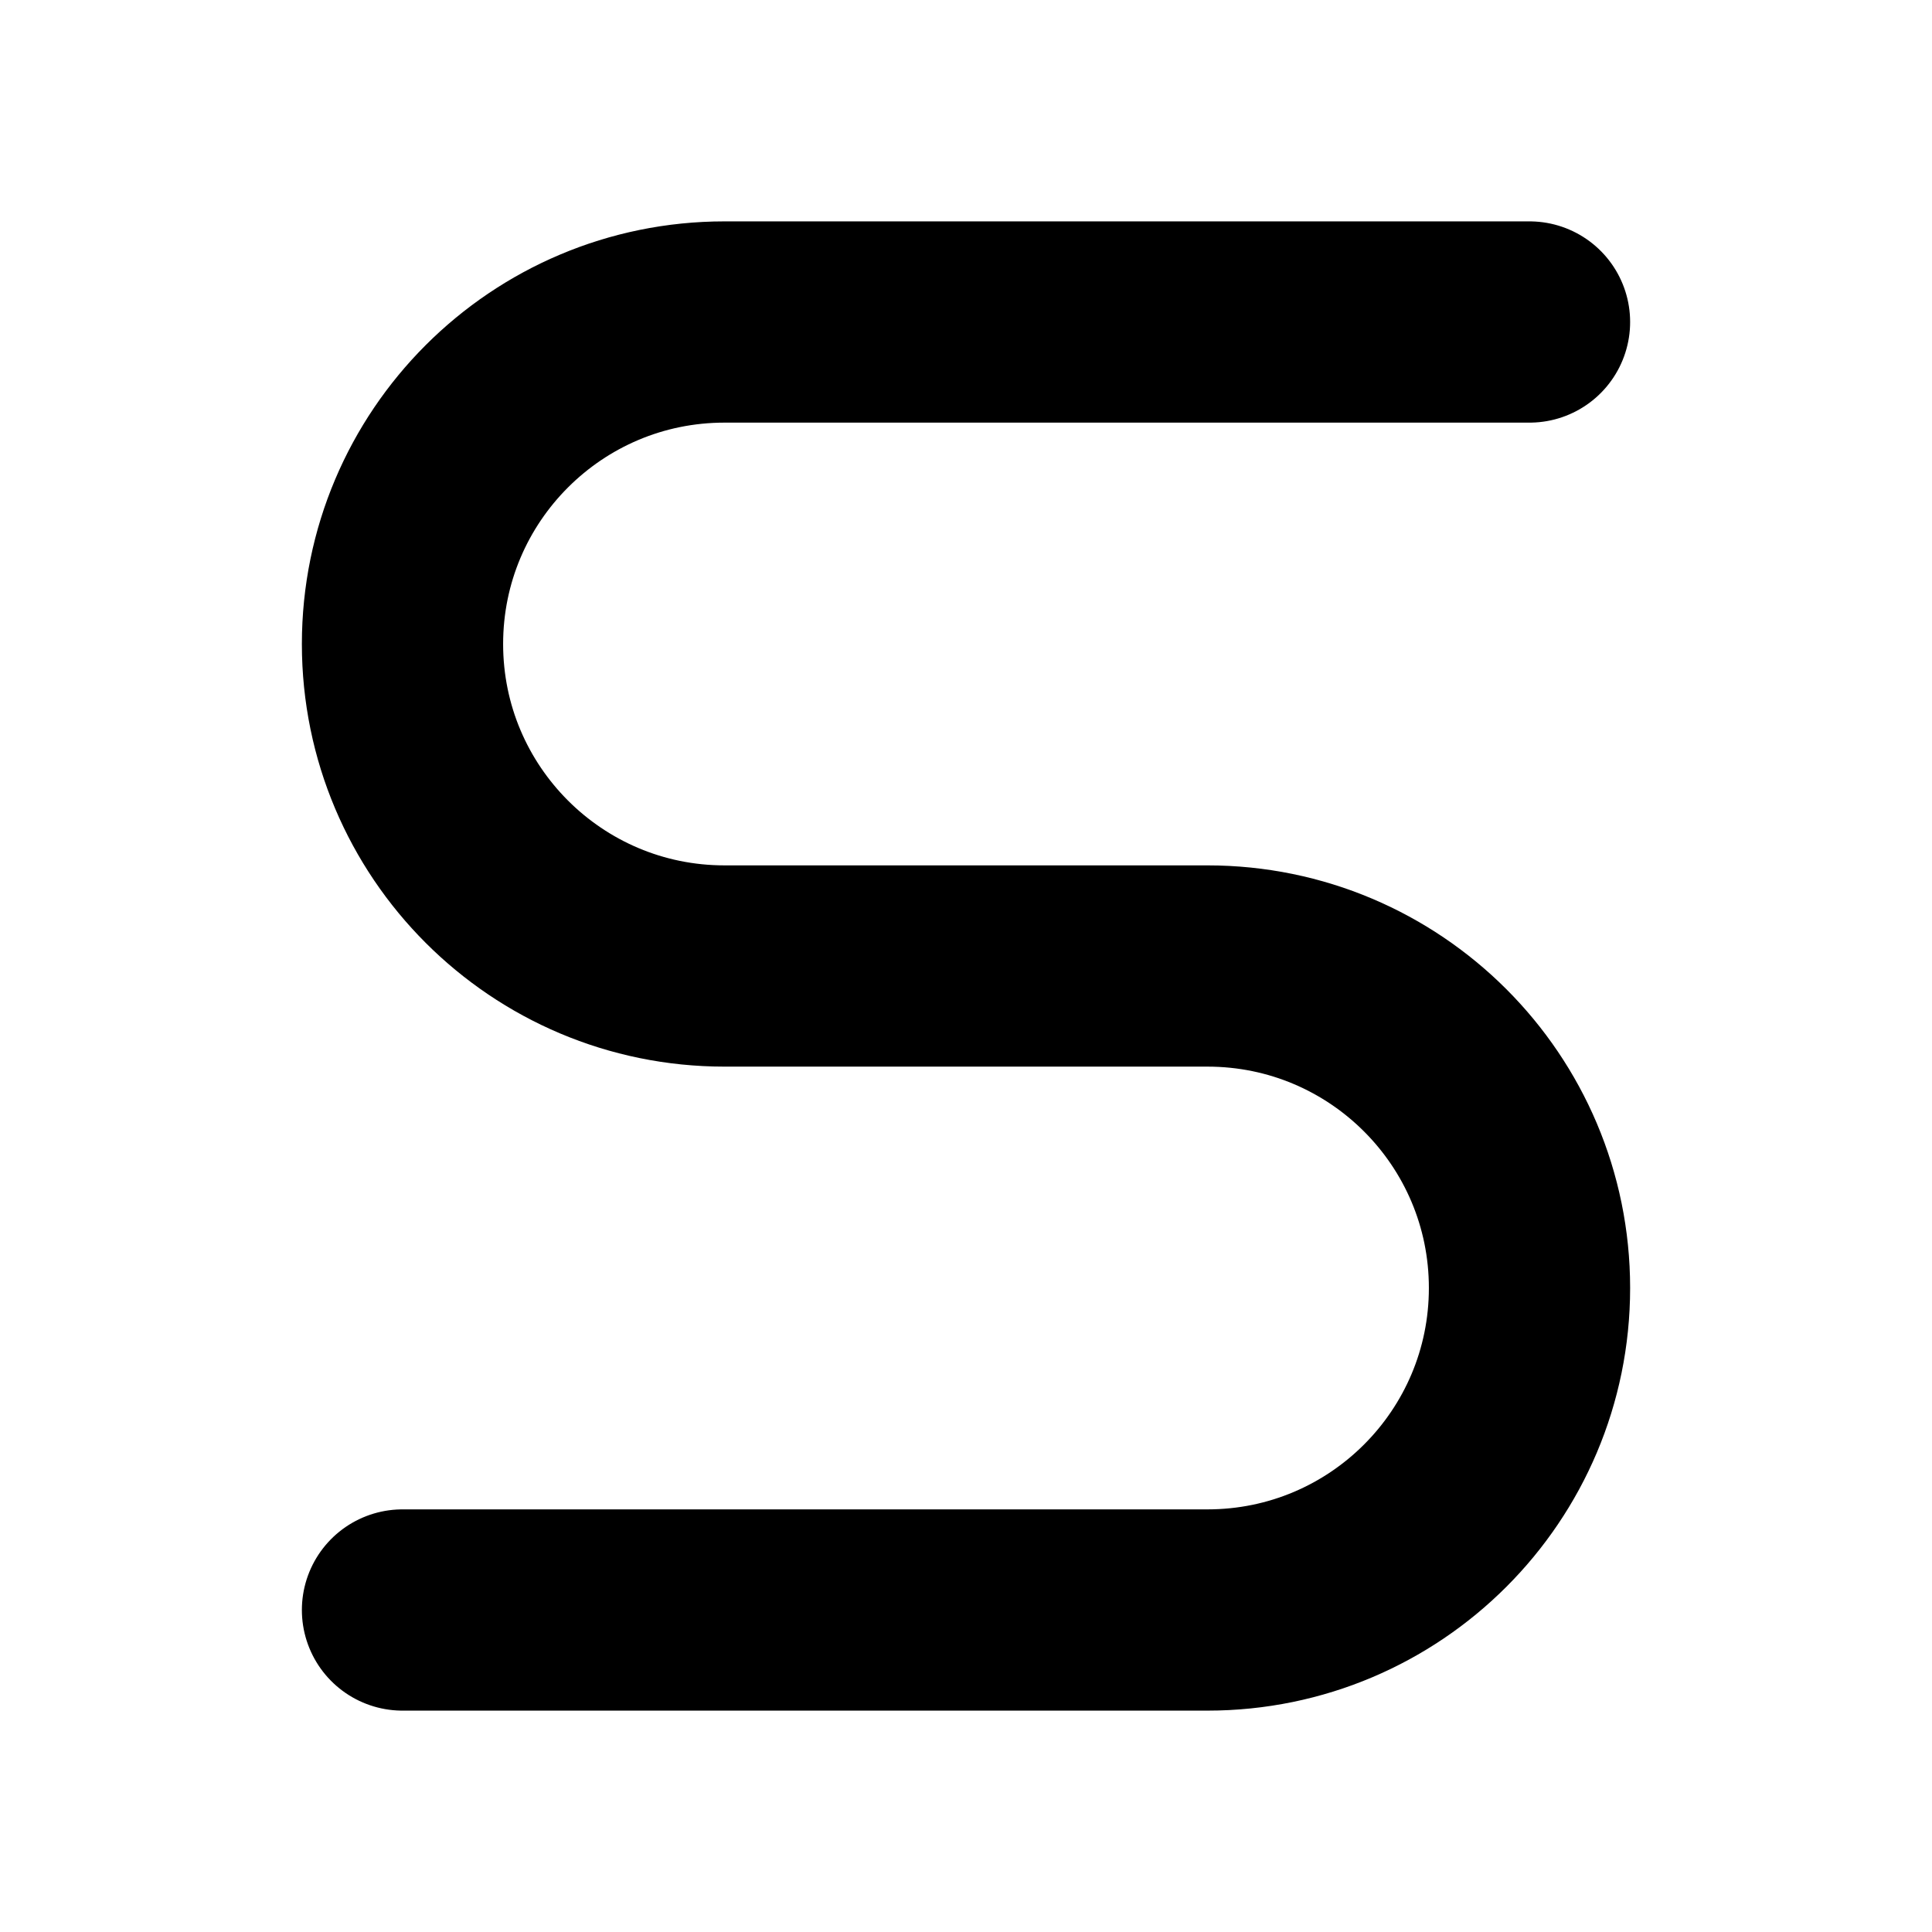
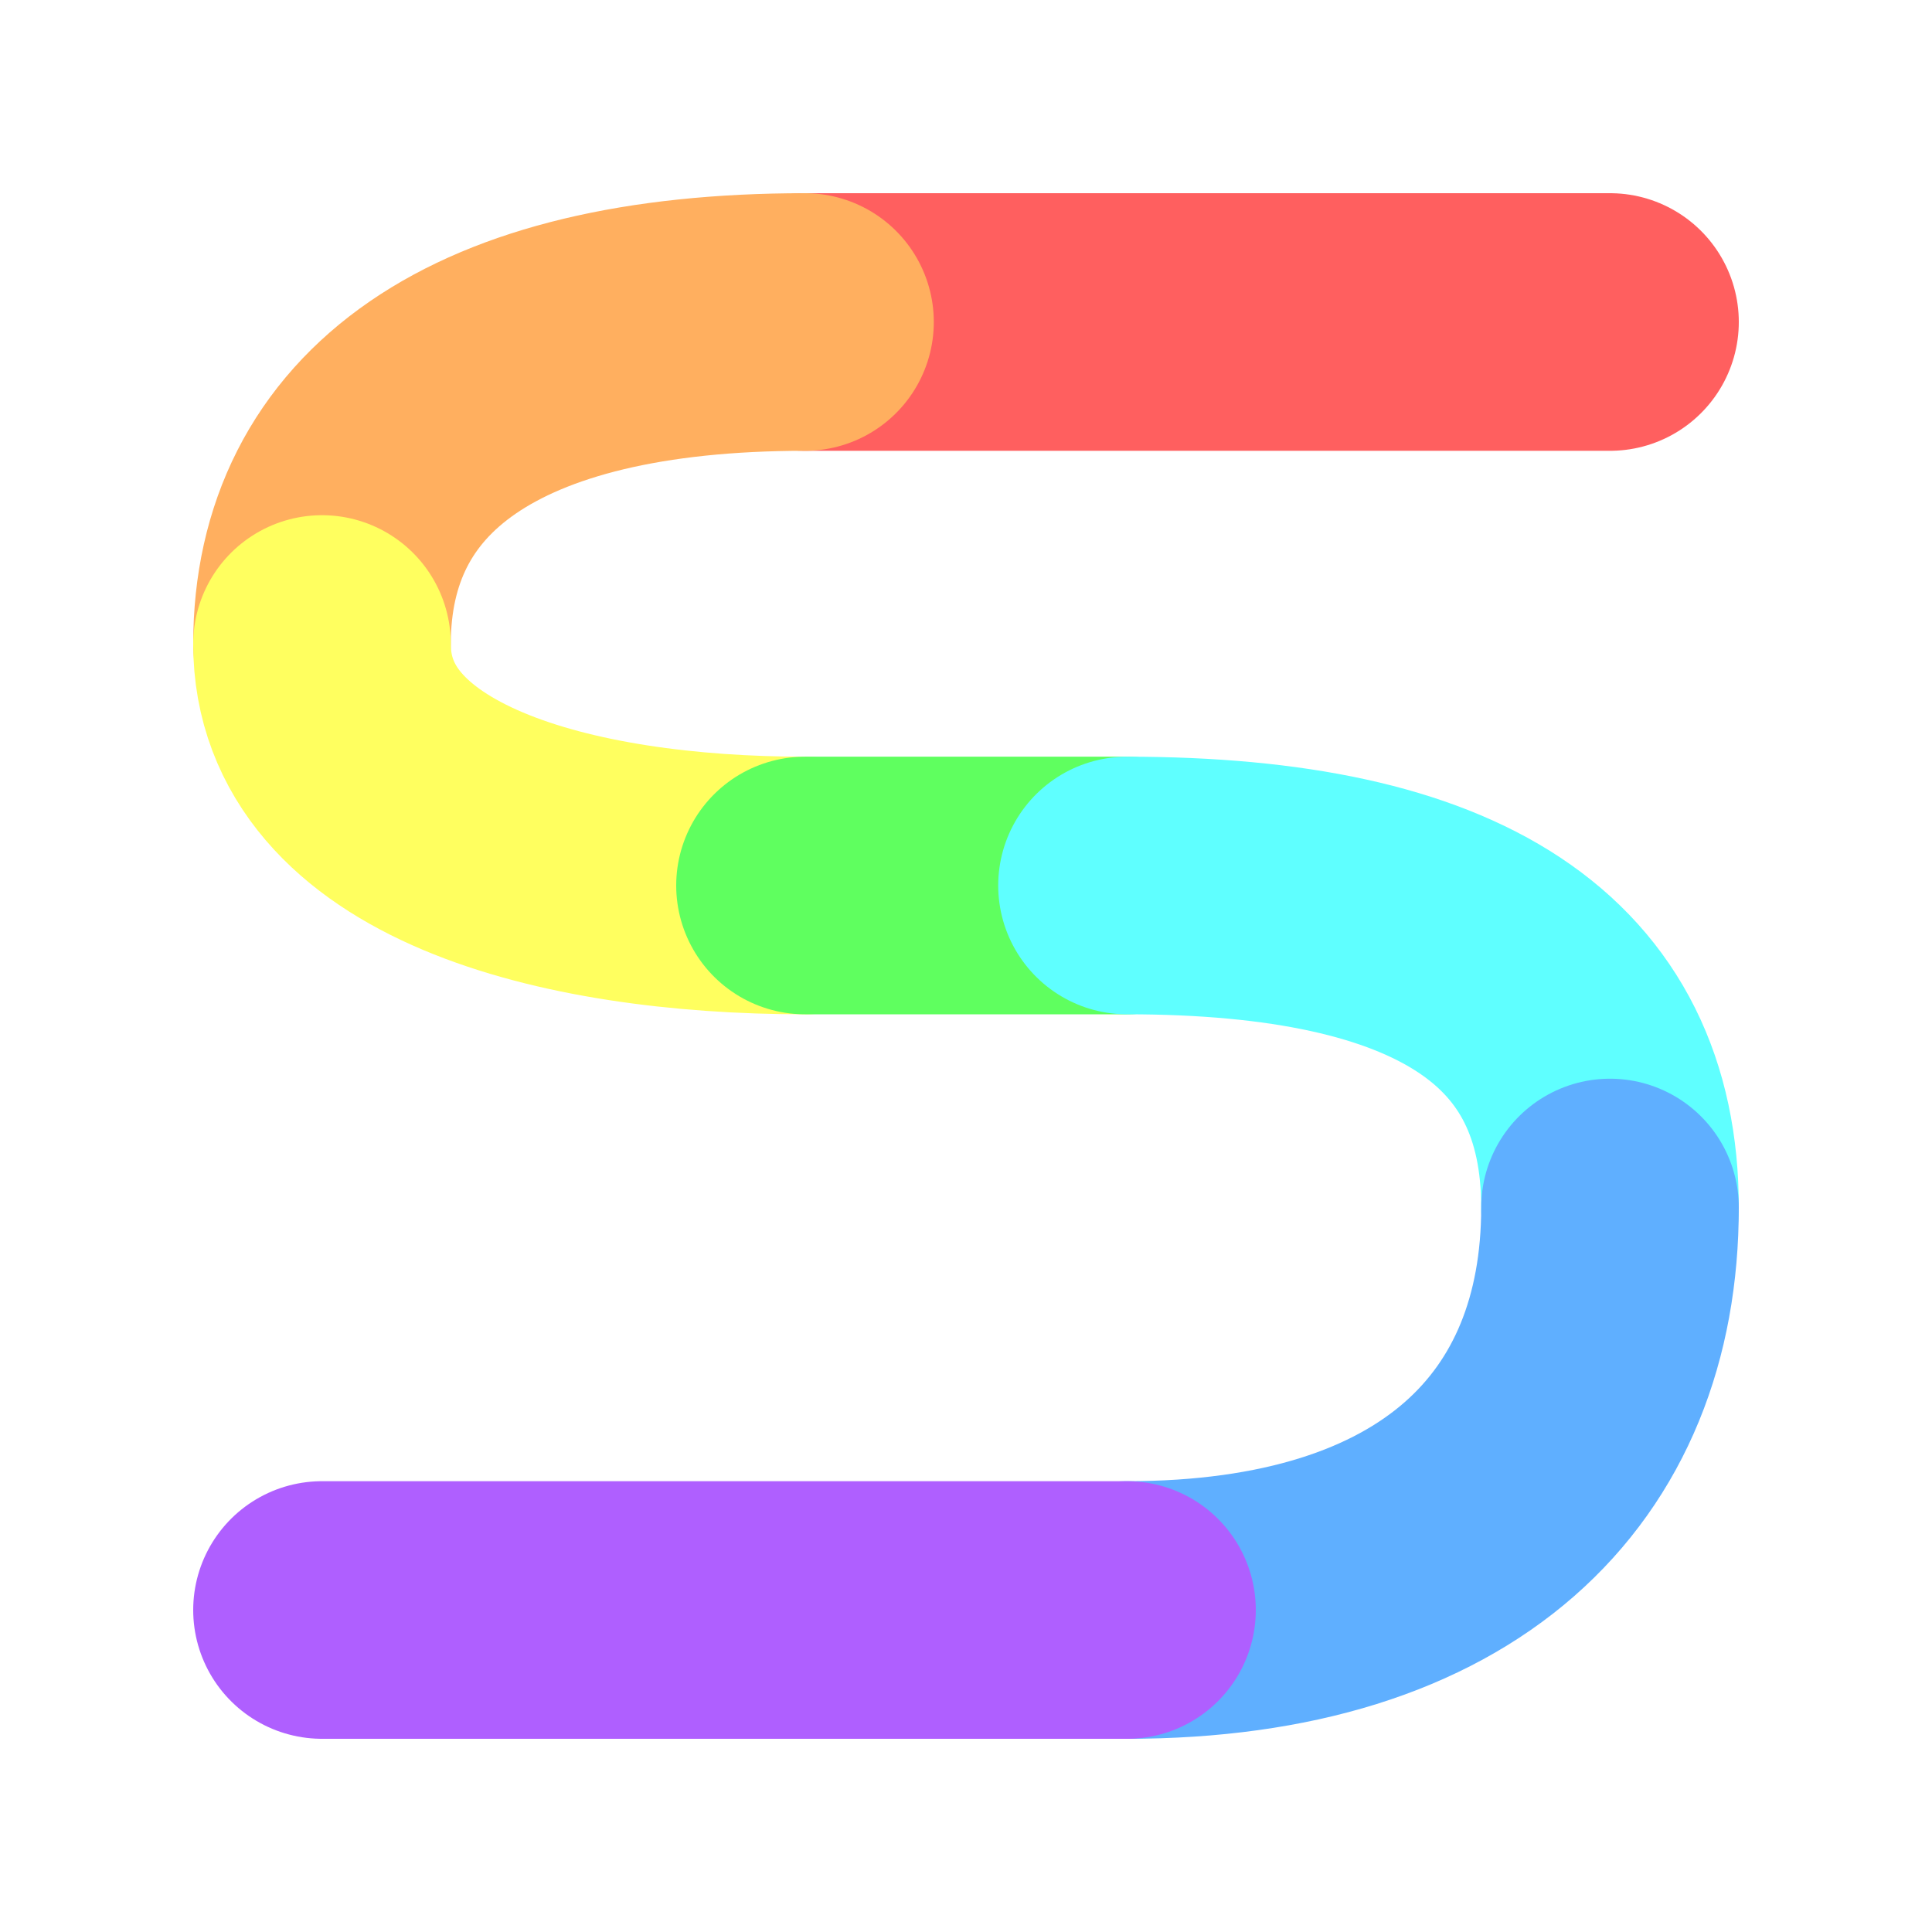
- <svg xmlns="http://www.w3.org/2000/svg" viewBox="0 0 24 24" width="24" height="24" fill="none">
-   <path d="M19 6H9a4 4 0 0 0 0 8h6a4 4 0 0 1 0 8H5" stroke="currentColor" stroke-width="2.5" stroke-linecap="round" stroke-linejoin="round" transform="translate(0 -2)" />
+ <svg xmlns="http://www.w3.org/2000/svg" viewBox="0 0 24 24" role="img" aria-label="Symphony">
+   <g fill="none" stroke-width="3.2" stroke-linecap="round" stroke-linejoin="round">
+     <path d="M20 4H10" stroke="#ff5f5f" />
+     <path d="M10 4C6 4 4 5.5 4 8" stroke="#ffaf5f" />
+     <path d="M4 8C4 10.2 7 11 10 11" stroke="#ffff5f" />
+     <path d="M10 11H14" stroke="#5fff5f" />
+     <path d="M14 11C18 11 20 12.3 20 15" stroke="#5fffff" />
+     <path d="M20 15C20 18 18 20 14 20" stroke="#5fafff" />
+     <path d="M14 20H4" stroke="#af5fff" />
+   </g>
</svg>
